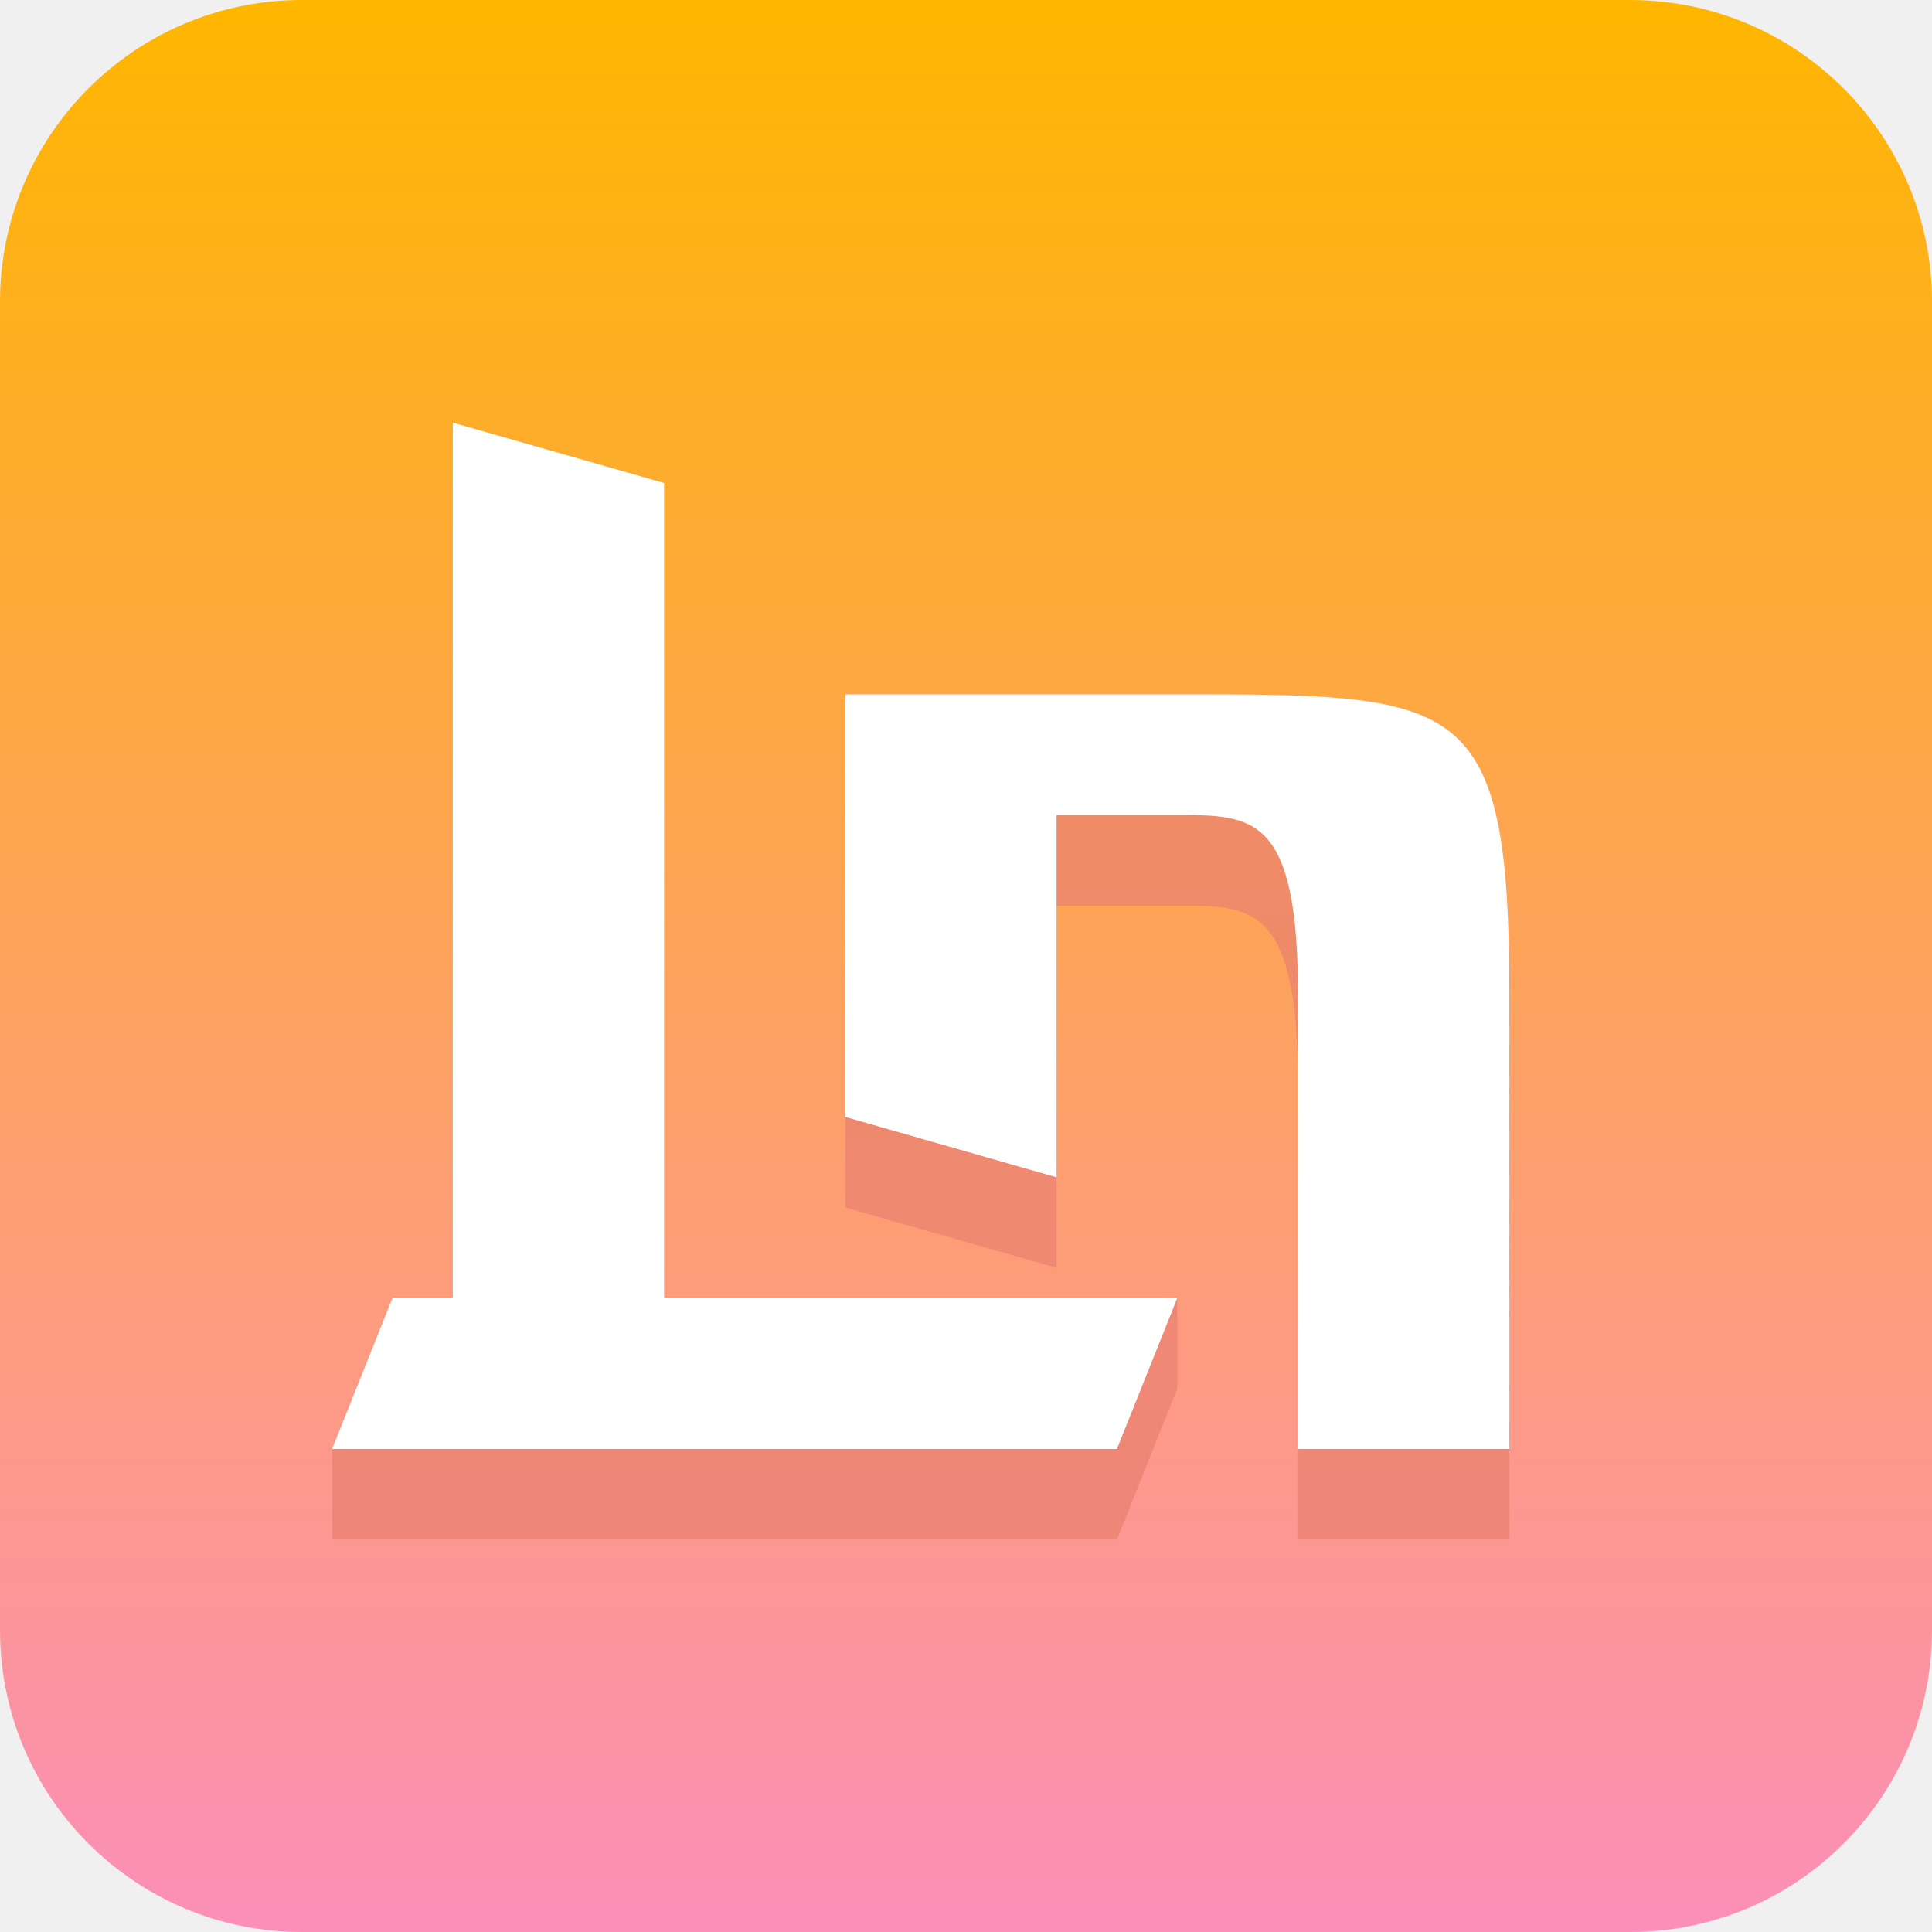
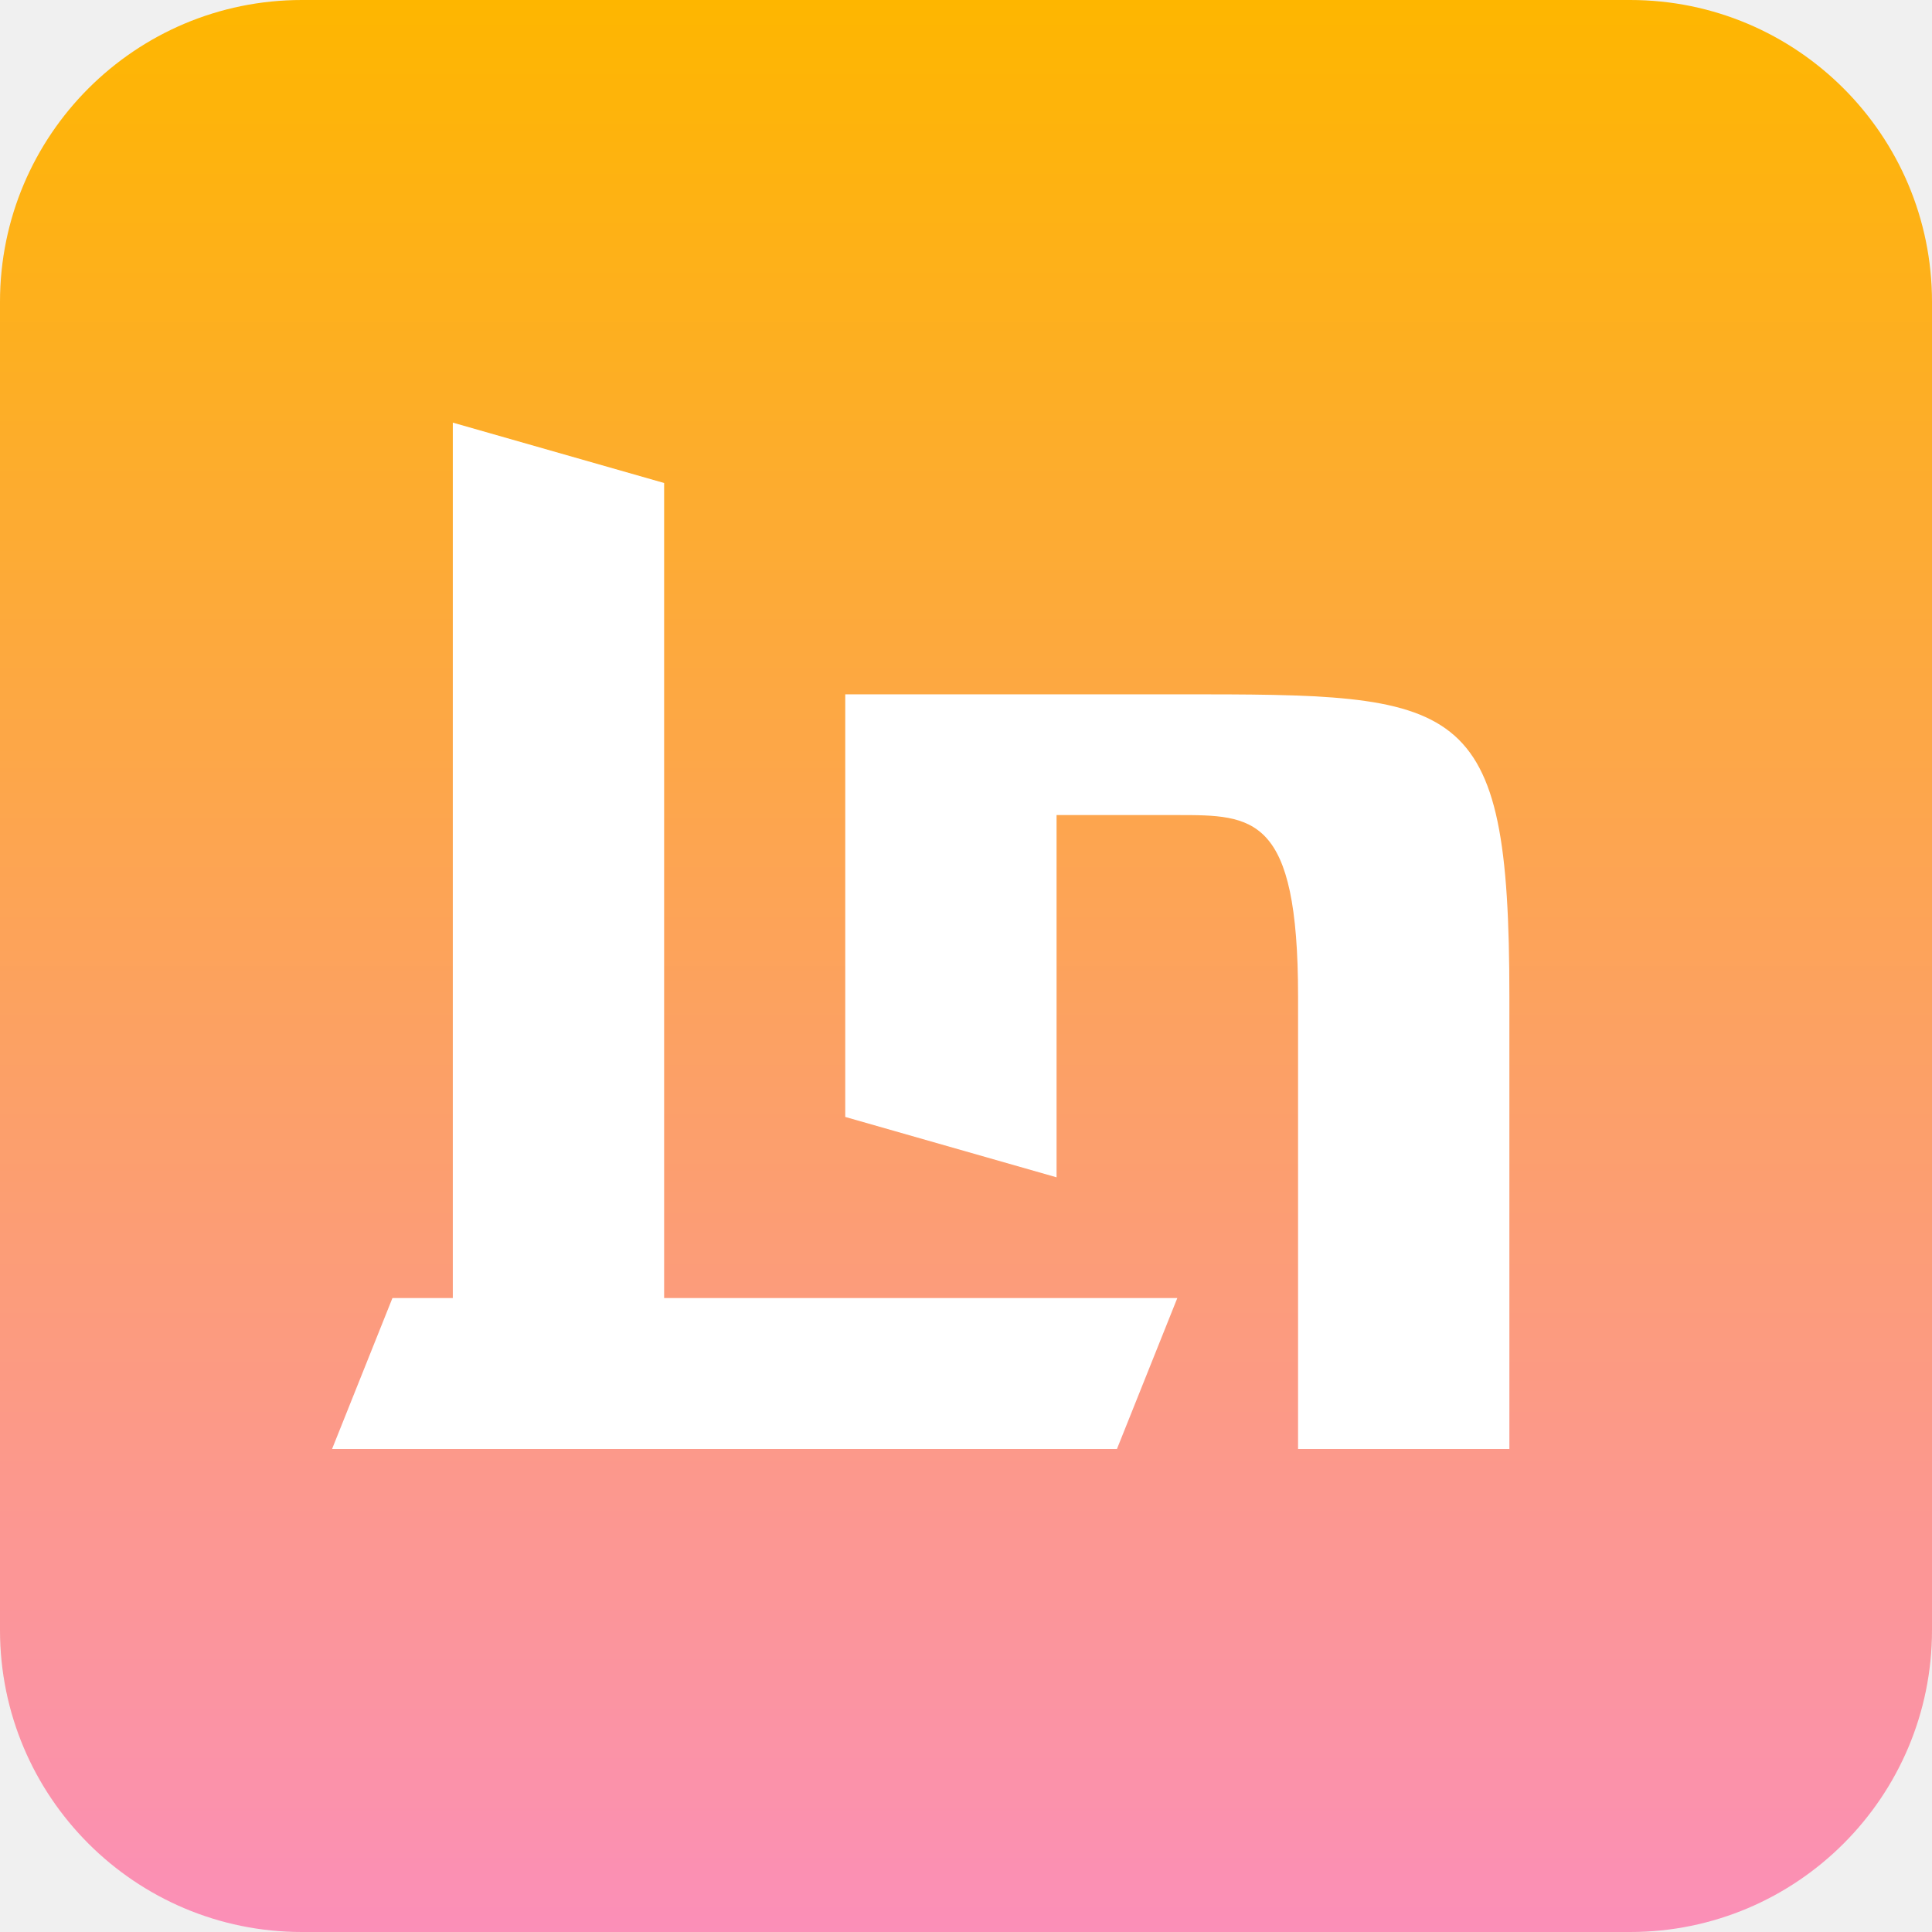
<svg xmlns="http://www.w3.org/2000/svg" xmlns:xlink="http://www.w3.org/1999/xlink" xml:space="preserve" id="svg5" width="64" height="64" version="1.1">
  <defs id="defs5">
    <linearGradient id="linearGradient4">
      <stop id="stop8" offset="0" style="stop-color:#feb600;stop-opacity:1;" />
      <stop id="stop4" offset="1" style="stop-color:#fb8fb8;stop-opacity:1;" />
    </linearGradient>
    <linearGradient id="fg-5" x1="7.628" x2="7.628" y1="12.586" y2="54.538" gradientTransform="matrix(1.0488 0 0 .95346 0 4)" gradientUnits="userSpaceOnUse">
      <stop id="stop3-6" offset="0" stop-color="#ffd59b" style="stop-color:#72be98;stop-opacity:1" />
      <stop id="stop7-1" offset="1" stop-color="#ffd59b" style="stop-color:#43616f;stop-opacity:1" />
    </linearGradient>
    <linearGradient xlink:href="#linearGradient4" id="linearGradient5" x1="32" x2="32" y1="0" y2="64" gradientUnits="userSpaceOnUse" />
  </defs>
  <linearGradient id="bg" x1="0" x2="0" y1="0" y2="64" gradientUnits="userSpaceOnUse">
    <stop id="stop1" offset="0" style="stop-color:#97d4ce;stop-opacity:1" />
    <stop id="stop6" offset=".58" style="stop-color:#99cd84;stop-opacity:1" />
    <stop id="stop2" offset="1" stop-color="#222" style="stop-color:#a5cf8a;stop-opacity:1" />
  </linearGradient>
  <linearGradient id="fg" x1="0" x2="0" y1="8" y2="52" gradientTransform="translate(1.694 -1.111)scale(.94444)" gradientUnits="userSpaceOnUse">
    <stop id="stop3" offset="0" stop-color="#ffd59b" style="stop-color:#fff;stop-opacity:1" />
    <stop id="stop7" offset="1" stop-color="#ffd59b" style="stop-color:#f7f7f7;stop-opacity:1" />
  </linearGradient>
  <rect id="rect4" width="64" height="64" x="0" y="0" ry="10" style="display:inline;fill:url(#linearGradient5);stroke-linecap:round;stroke-linejoin:round" />
-   <path id="path9" fill="url(#fg)" d="m13 43-2 5v3h26l2-5v-3H22V16l-7-2v29m13-3 7 2V30h4c2.519 0 4 0 4 6v15h7V33c0-10-1.556-10-11-10H28Z" style="display:inline;fill:#ea8170;fill-opacity:0.71;stroke-width:0.944" />
  <path id="path5" fill="url(#fg)" d="m13 43-2 5h26l2-5H22V16l-7-2v29m13-6 7 2V27h4c2.519 0 4 0 4 6v15h7V33c0-10-1.556-10-11-10H28Z" style="display:inline;fill:#fff;fill-opacity:1;stroke-width:.944" />
</svg>
